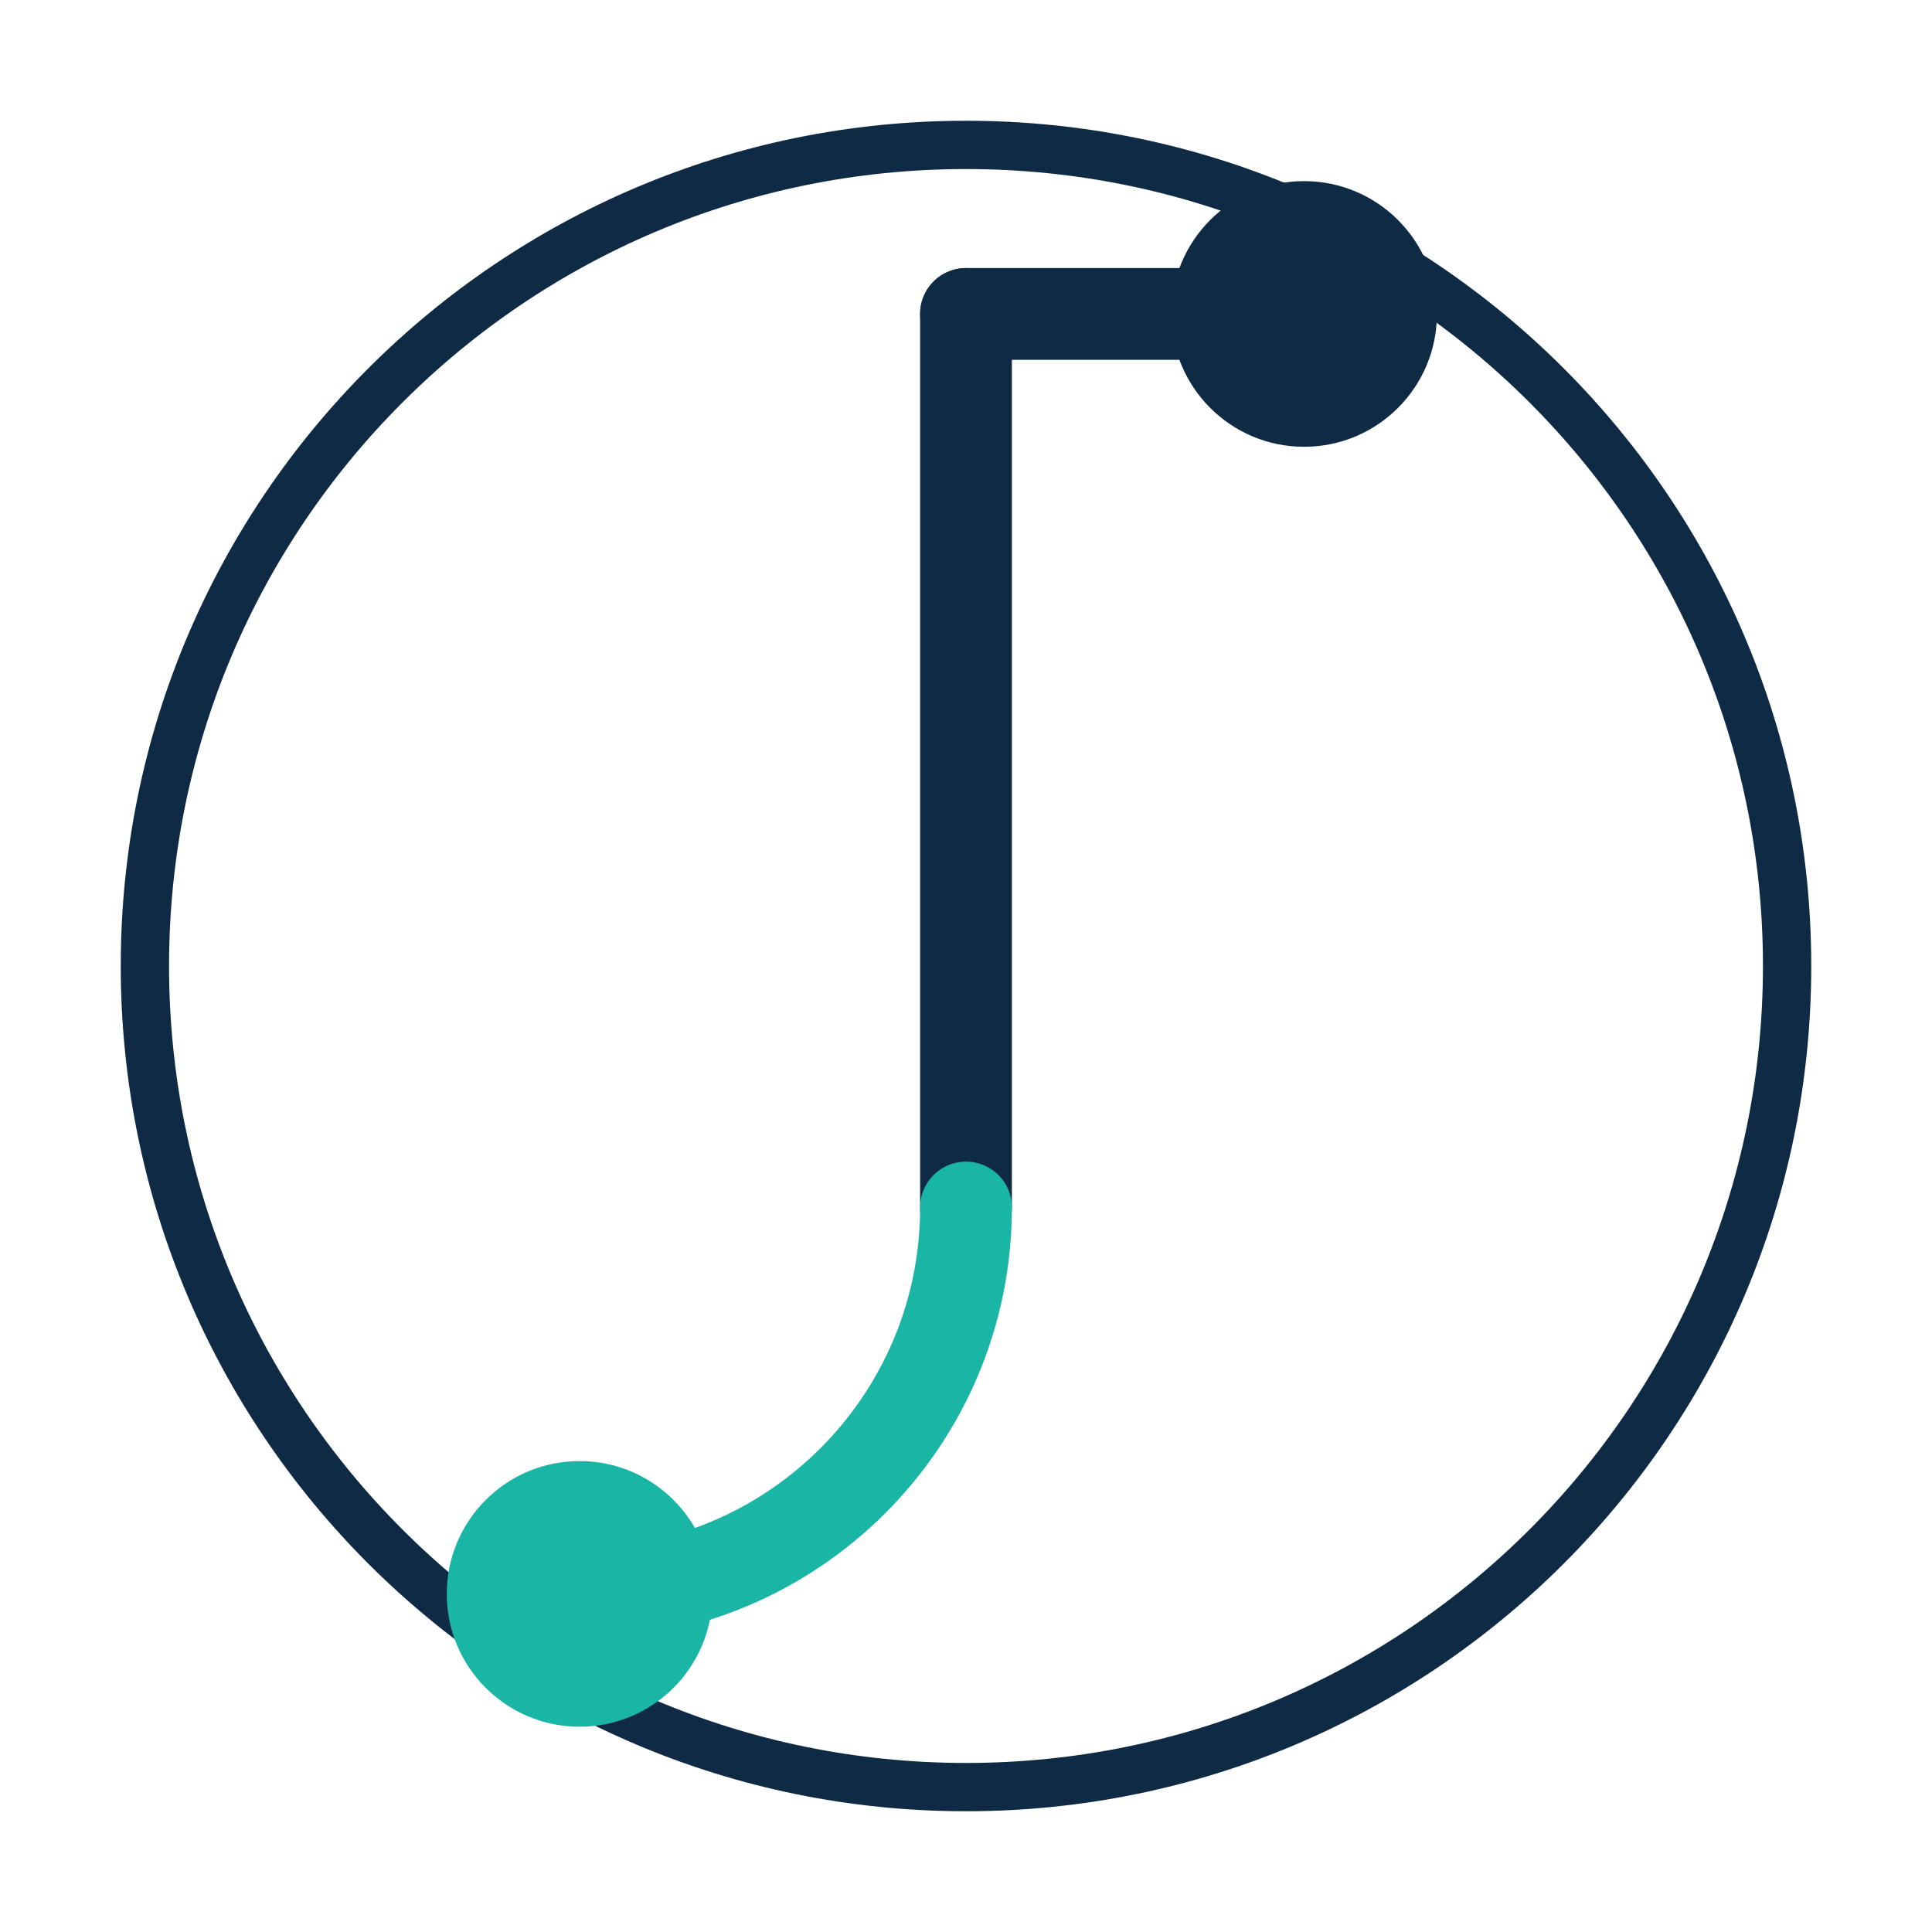
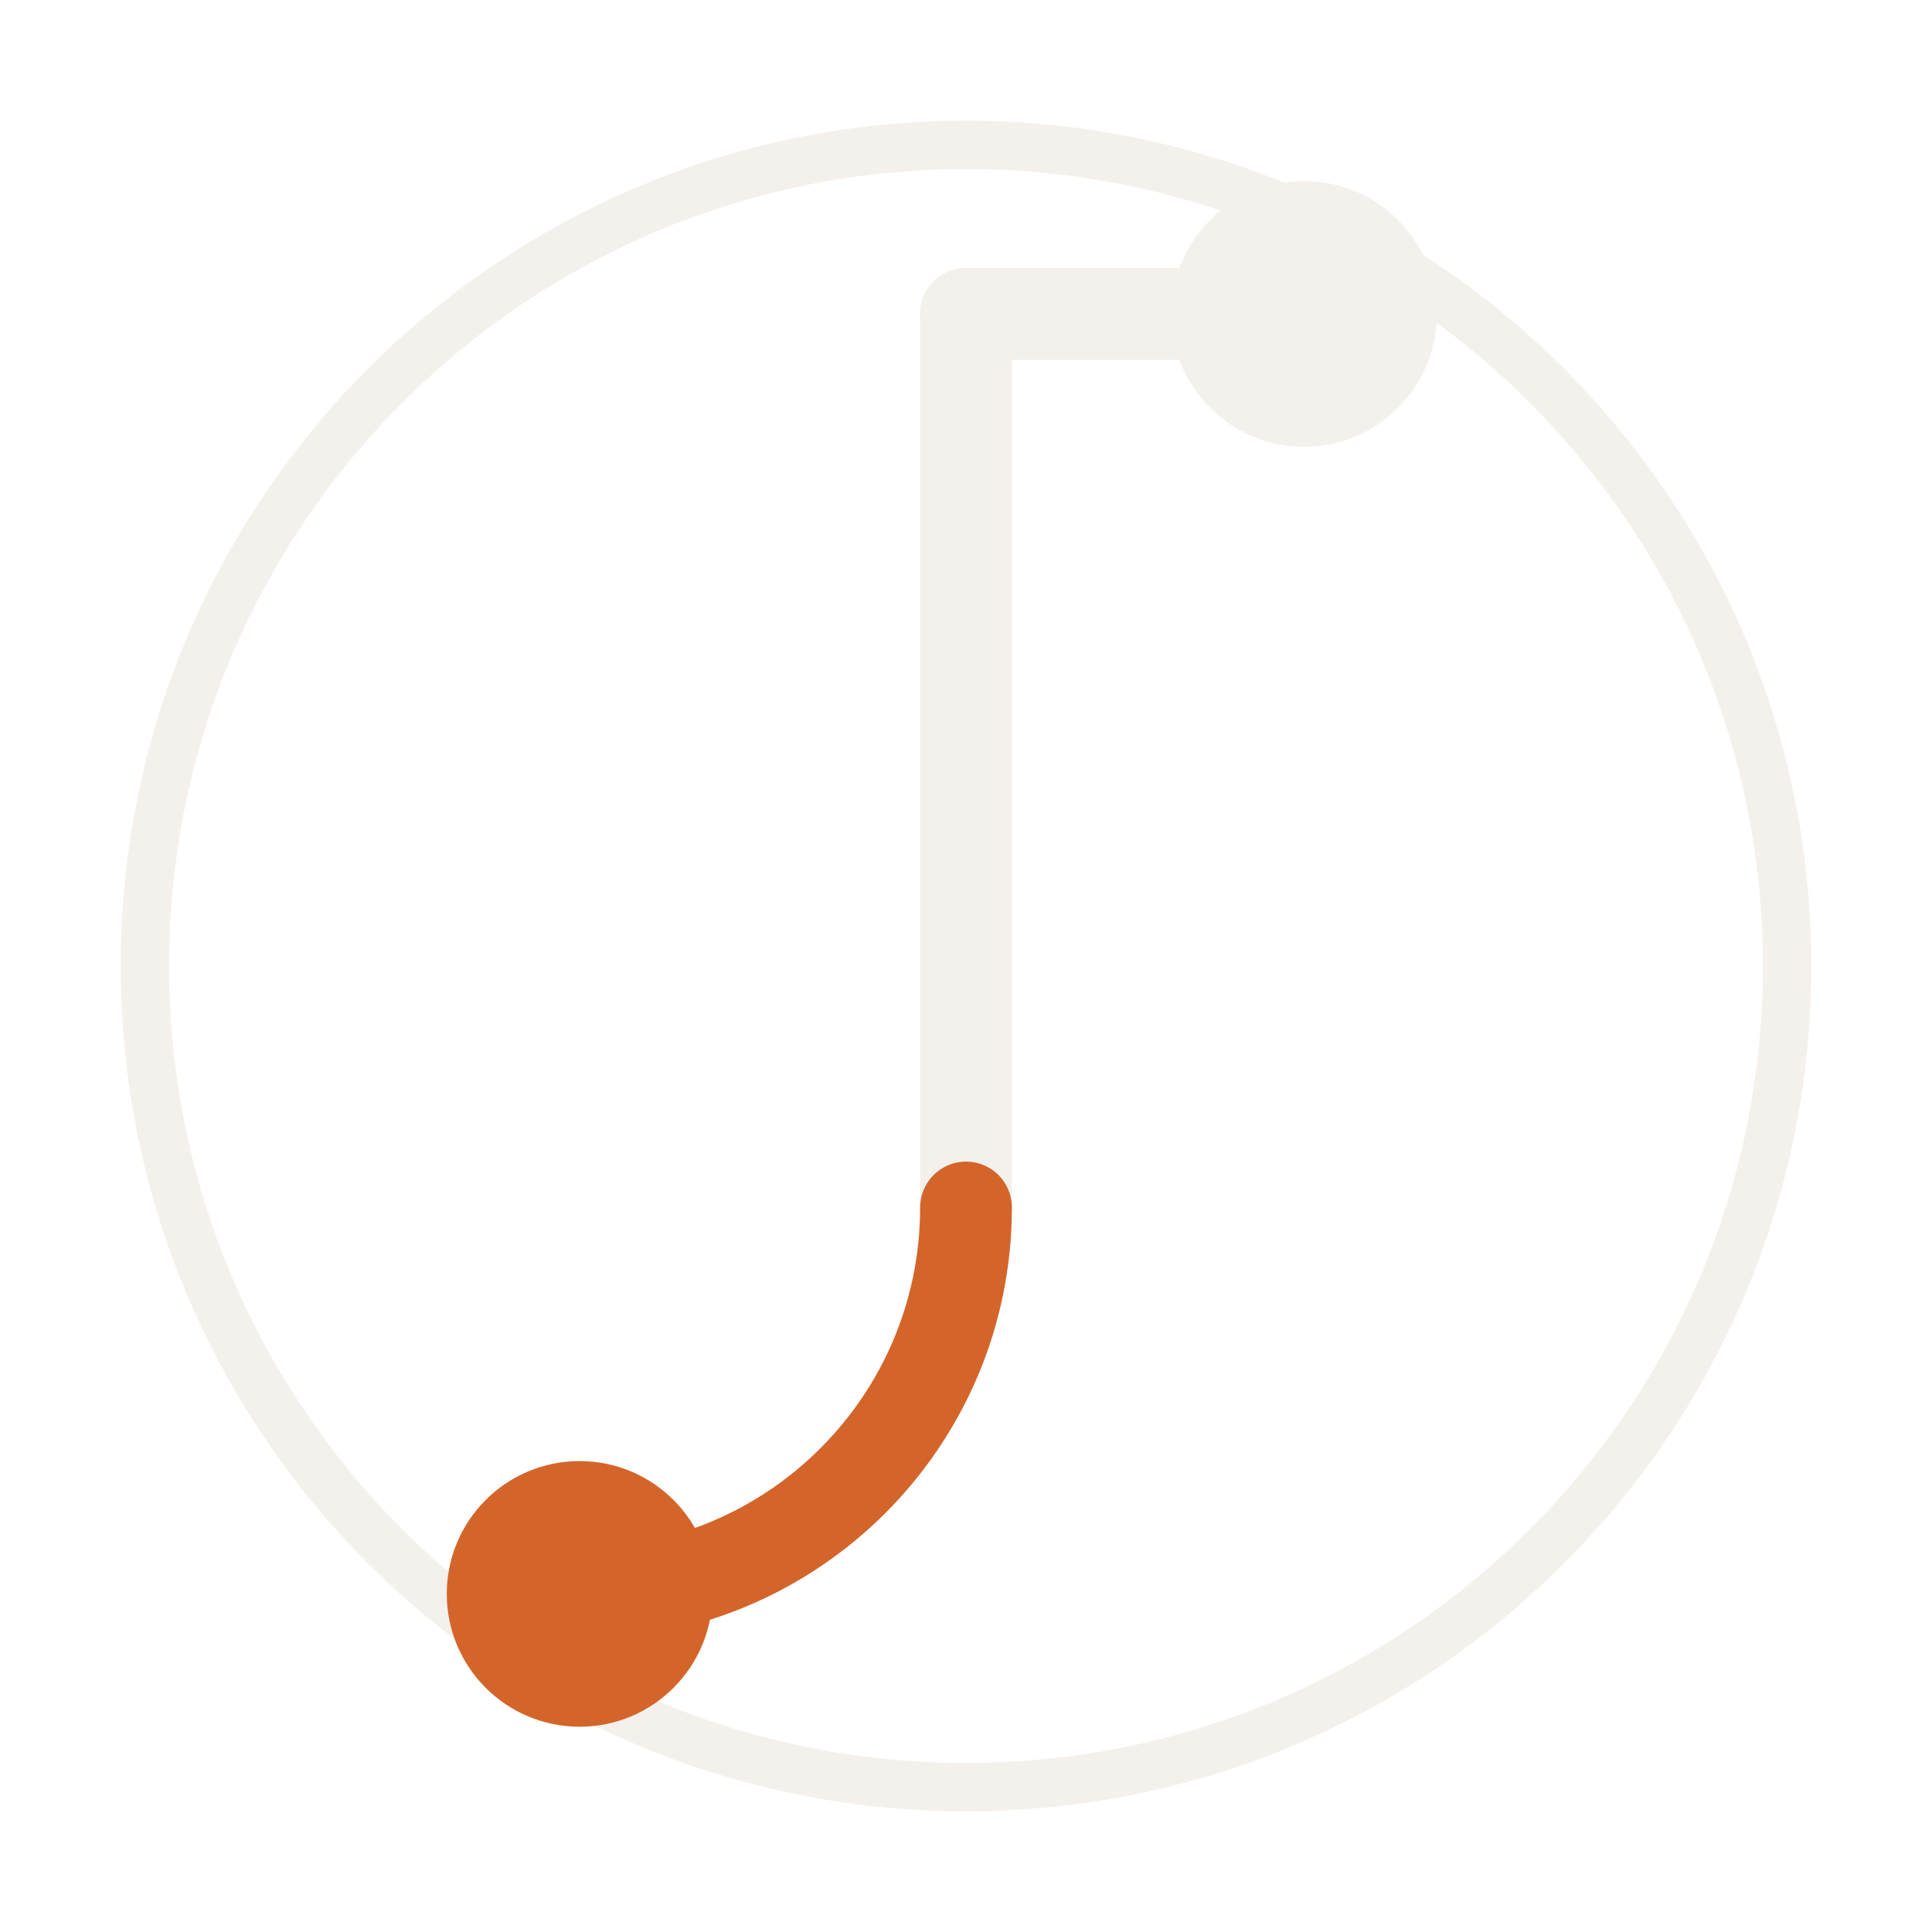
<svg xmlns="http://www.w3.org/2000/svg" viewBox="0 0 80 80" width="80" height="80" role="img" aria-label="Jesco Innovation icon">
-   <circle cx="40" cy="40" r="34" fill="none" stroke="#0F2A44" stroke-width="2" />
-   <line x1="40" y1="13" x2="54" y2="13" stroke="#0F2A44" stroke-width="3.8" stroke-linecap="round" />
-   <line x1="40" y1="13" x2="40" y2="50" stroke="#0F2A44" stroke-width="3.8" stroke-linecap="round" />
-   <path d="M 40 50 A 16 16 0 0 1 24 66" fill="none" stroke="#19B5A5" stroke-width="3.8" stroke-linecap="round" />
-   <circle cx="54" cy="13" r="5.5" fill="#0F2A44" />
-   <circle cx="24" cy="66" r="5.5" fill="#19B5A5" />
+   <circle cx="40" cy="40" r="34" fill="none" stroke="#F4F0EB" stroke-width="2" />
+   <line x1="40" y1="13" x2="54" y2="13" stroke="#F4F0EB" stroke-width="3.8" stroke-linecap="round" />
+   <line x1="40" y1="13" x2="40" y2="50" stroke="#F4F0EB" stroke-width="3.8" stroke-linecap="round" />
+   <path d="M 40 50 A 16 16 0 0 1 24 66" fill="none" stroke="#D4652A" stroke-width="3.8" stroke-linecap="round" />
+   <circle cx="54" cy="13" r="5.5" fill="#F4F0EB" />
+   <circle cx="24" cy="66" r="5.5" fill="#D4652A" />
</svg>
